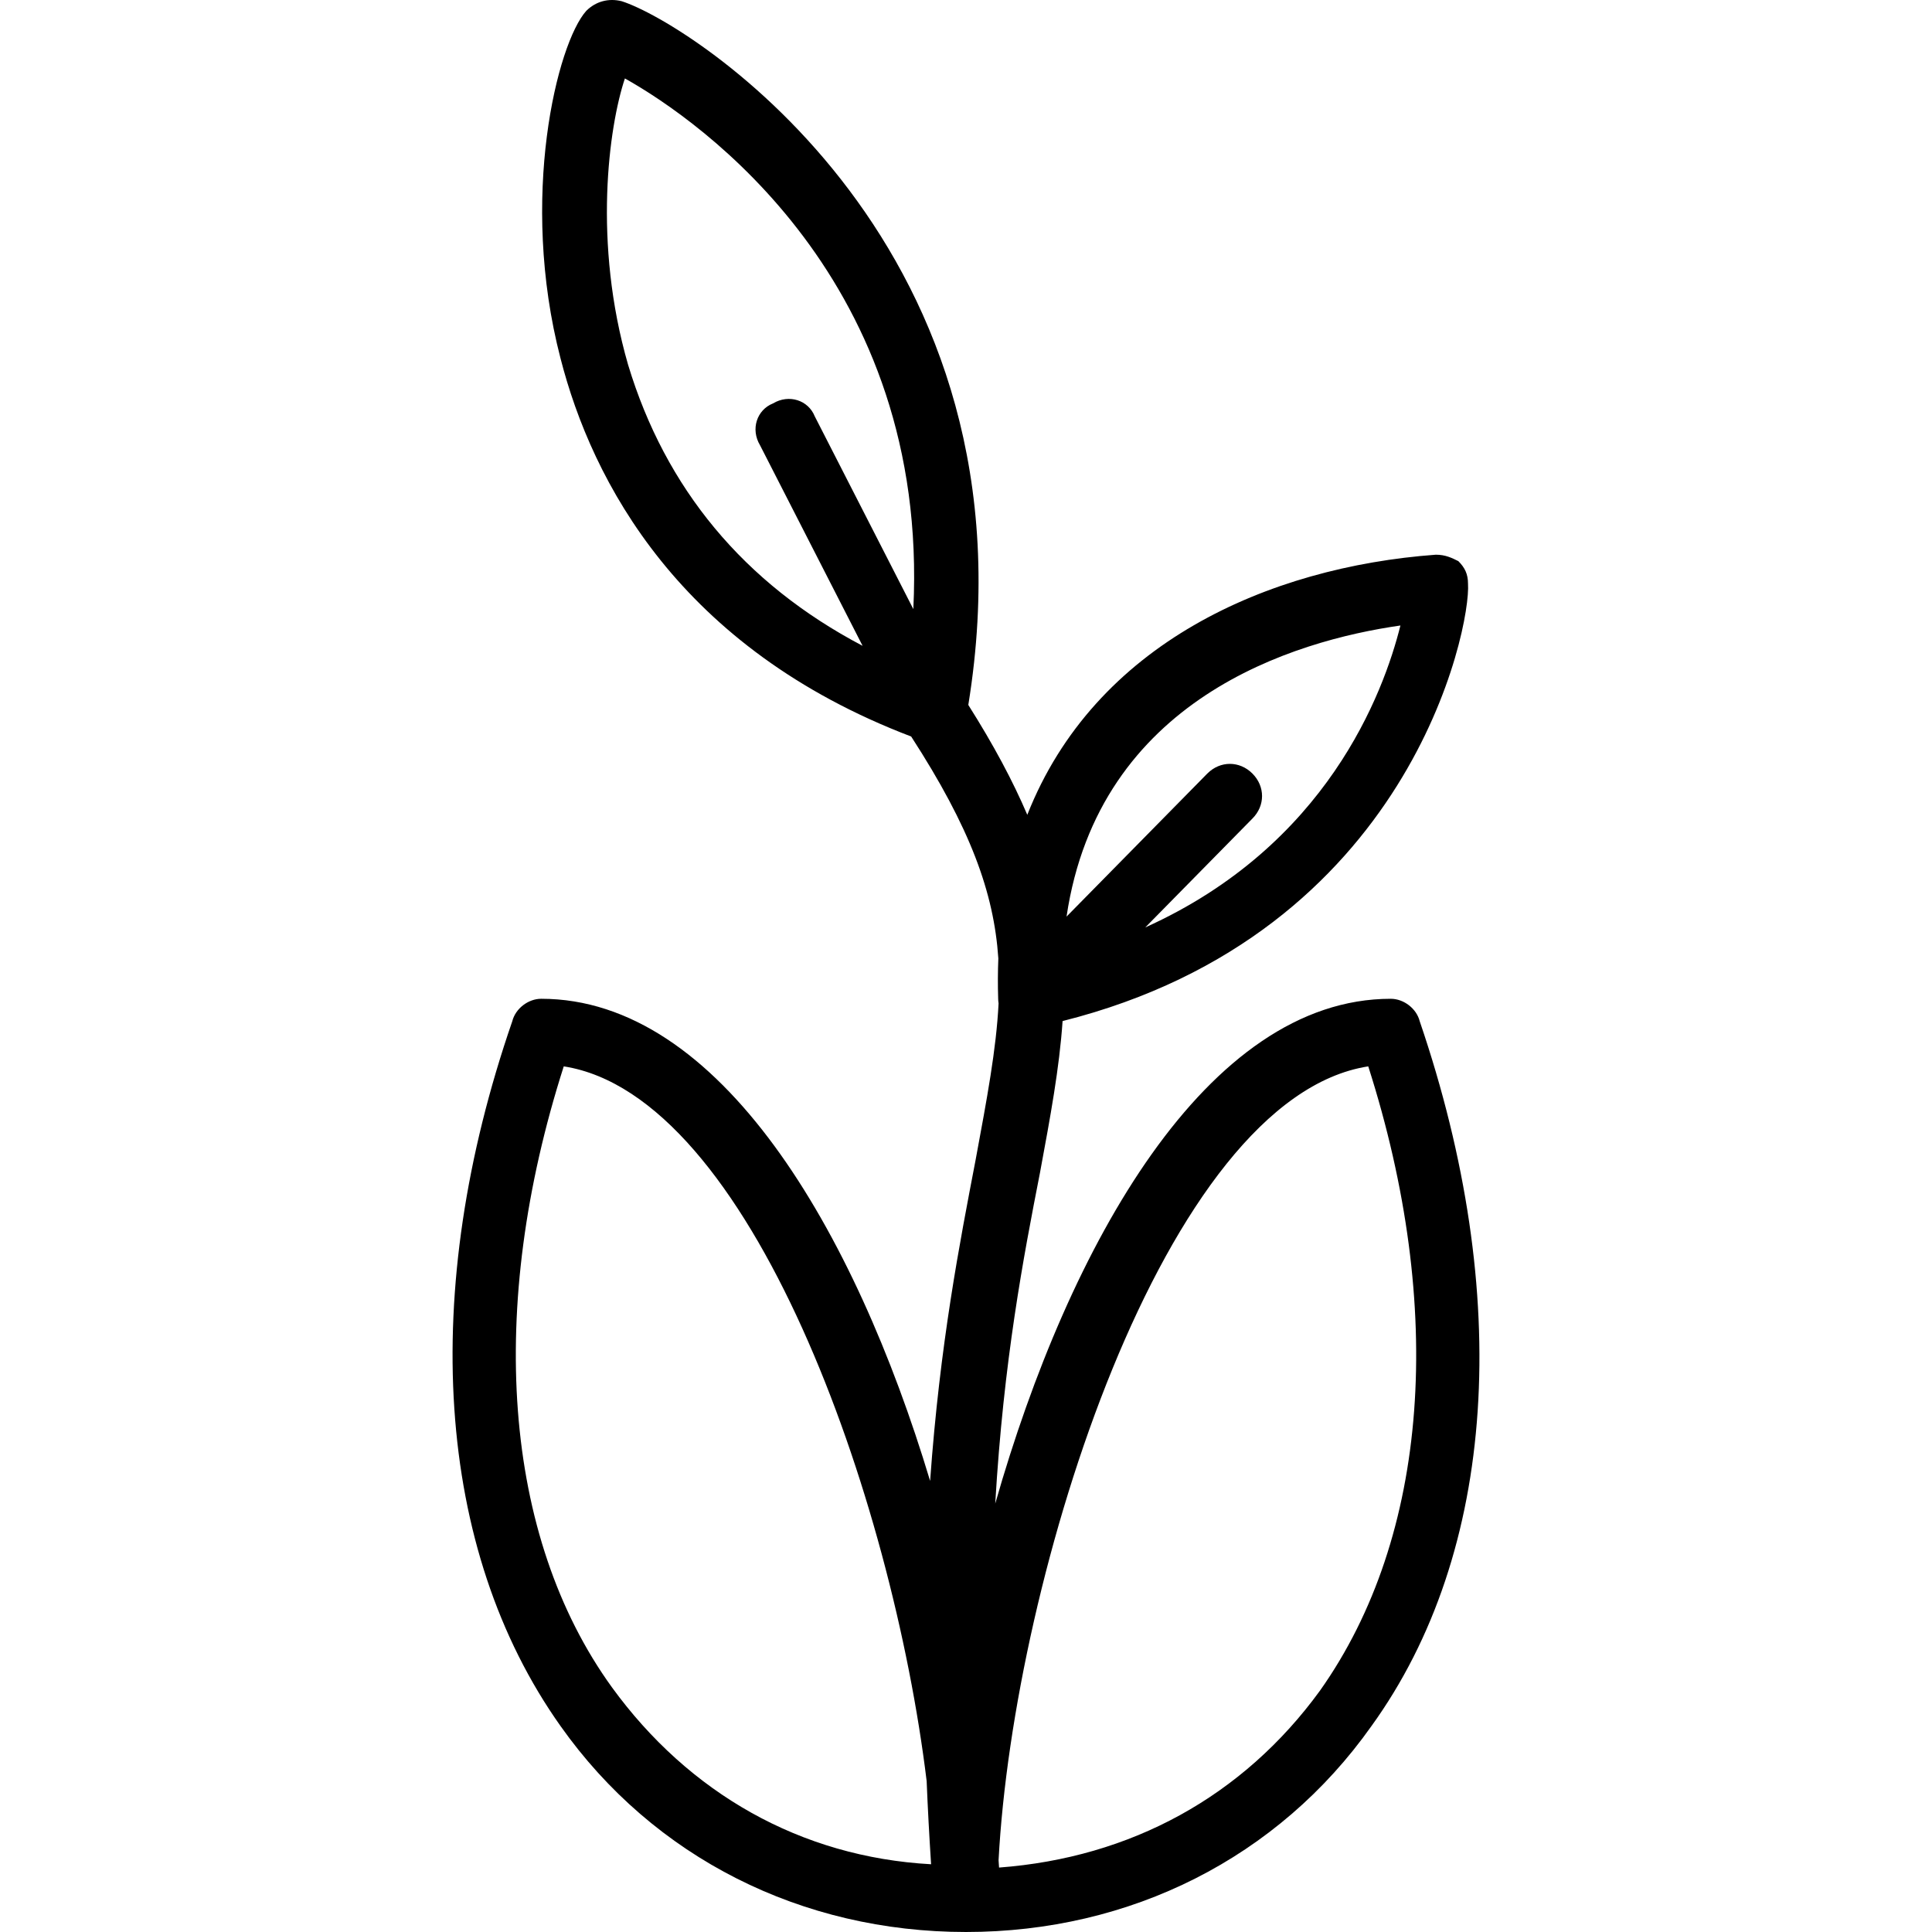
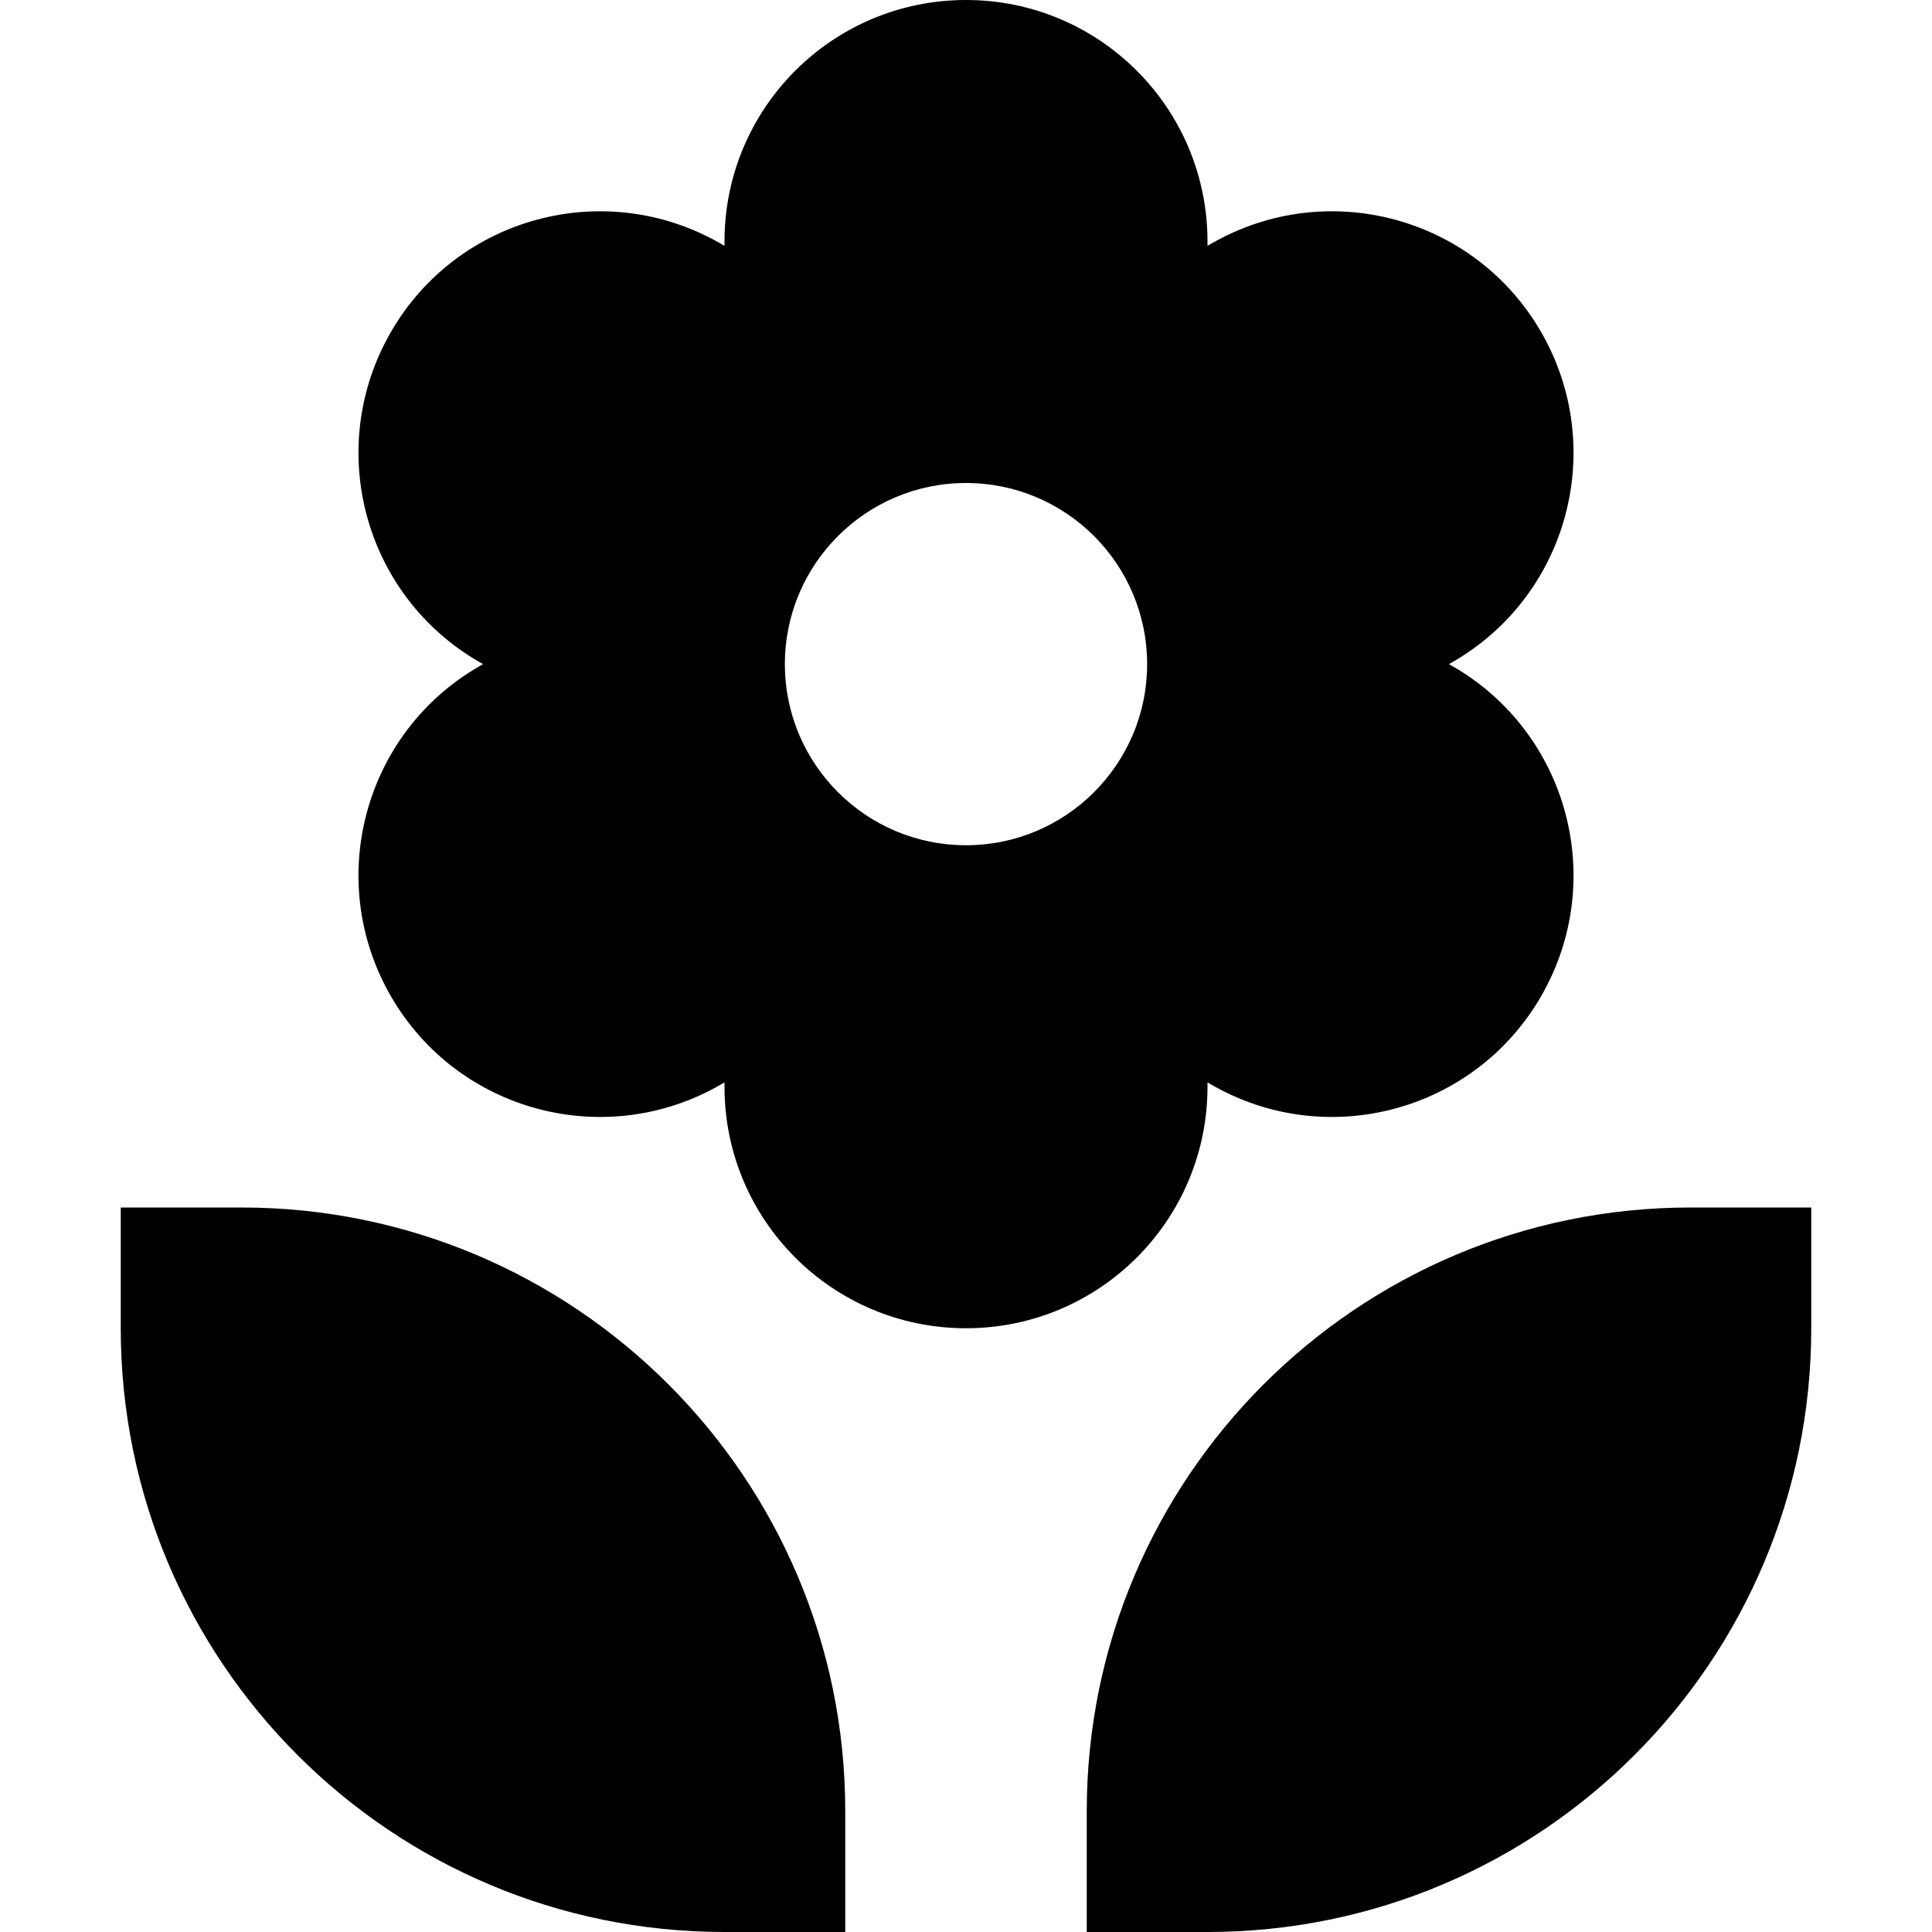
- <svg xmlns="http://www.w3.org/2000/svg" fill="#000000" height="800px" width="800px" version="1.1" id="Layer_1" viewBox="0 0 512.32 512.32" xml:space="preserve">
-   <g transform="translate(1 1)">
-     <g>
-       <path d="M375.48,269.827c-0.853-3.413-4.267-5.973-7.68-5.973c-48.747,0-85.261,65.089-104.887,133.871    c2.226-38,7.47-65.283,11.874-87.791c2.749-14.845,5.141-27.741,5.984-40.173c92.177-23.191,108.34-104.357,107.51-115.987    c0-2.56-0.853-4.267-2.56-5.973c-1.707-0.853-3.413-1.707-5.973-1.707c-44.463,3.269-90.427,23.574-108.335,68.975    c-3.81-8.927-8.923-18.514-15.641-29.135C275.442,64.685,182.439,5.234,163.853-0.68c-3.413-0.853-6.827,0-9.387,2.56    c-7.68,8.533-17.92,49.493-6.827,92.16c8.378,32.676,31.568,76.866,92.983,100.267c15.67,24.201,21.939,41.367,23.112,58.829    c-0.141,3.476-0.159,7.046-0.042,10.717c0,0.41,0.042,0.82,0.105,1.227c-0.604,12.155-3.072,25.207-6.078,41.44    c-4.222,22.051-9.476,48.748-12.074,85.19c-20.007-66.513-55.802-127.857-103.126-127.857c-3.413,0-6.827,2.56-7.68,5.973    c-24.747,71.68-20.48,139.947,12.8,186.88c24.747,34.987,64,54.613,107.52,54.613s82.773-19.627,107.52-54.613    C395.96,410.627,400.227,342.36,375.48,269.827z M165.56,95.747c-9.387-32.427-5.12-63.147-0.853-75.947    c20.171,11.296,80.762,53.879,76.486,140.716L215.053,109.4c-1.707-4.267-6.827-5.973-11.093-3.413    c-4.267,1.707-5.973,6.827-3.413,11.093l27.193,53.177C196.177,153.674,175.444,128.44,165.56,95.747z M370.36,164.867    c-4.497,17.989-19.534,58.361-67.656,80.061l28.402-28.861c3.413-3.413,3.413-8.533,0-11.947s-8.533-3.413-11.947,0    l-37.336,37.938C290.399,184.339,342.164,168.895,370.36,164.867z M161.293,446.467c-29.013-40.107-33.28-100.693-12.8-164.693    c49.511,7.736,87.098,114.359,96.233,189.53c0.291,7.09,0.681,14.437,1.177,22.052    C211.23,491.449,181.632,474.432,161.293,446.467z M349.027,447.32c-20.435,28.097-50.215,44.299-85.101,46.913    c-0.044-0.647-0.087-1.29-0.13-1.934c4.006-75.351,43.886-202.066,98.031-210.526C382.307,345.773,378.04,406.36,349.027,447.32z" />
-     </g>
-   </g>
+ <svg xmlns="http://www.w3.org/2000/svg" width="800px" height="800px" viewBox="0 0 16 16" fill="none">
+   <path fill-rule="evenodd" clip-rule="evenodd" d="M8 0C6.895 0 6 0.895 6 2V2.036L5.969 2.018C5.012 1.466 3.789 1.793 3.237 2.75C2.685 3.707 3.012 4.93 3.969 5.482L4 5.5L3.969 5.518C3.012 6.07 2.685 7.293 3.237 8.25C3.789 9.207 5.012 9.534 5.969 8.982L6 8.964V9C6 10.105 6.895 11 8 11C9.105 11 10 10.105 10 9V8.964L10.031 8.982C10.988 9.534 12.211 9.207 12.763 8.25C13.315 7.293 12.988 6.07 12.031 5.518L12 5.5L12.031 5.482C12.988 4.93 13.315 3.707 12.763 2.75C12.211 1.793 10.988 1.466 10.031 2.018L10 2.036V2C10 0.895 9.105 0 8 0ZM8 7C8.828 7 9.5 6.328 9.5 5.5C9.5 4.672 8.828 4 8 4C7.172 4 6.5 4.672 6.5 5.5C6.5 6.328 7.172 7 8 7Z" fill="#000000" />
+   <path d="M7 16H6C3.239 16 1 13.761 1 11V10H2C4.761 10 7 12.239 7 15V16Z" fill="#000000" />
+   <path d="M10 16H9V15C9 12.239 11.239 10 14 10H15V11C15 13.761 12.761 16 10 16Z" fill="#000000" />
</svg>
